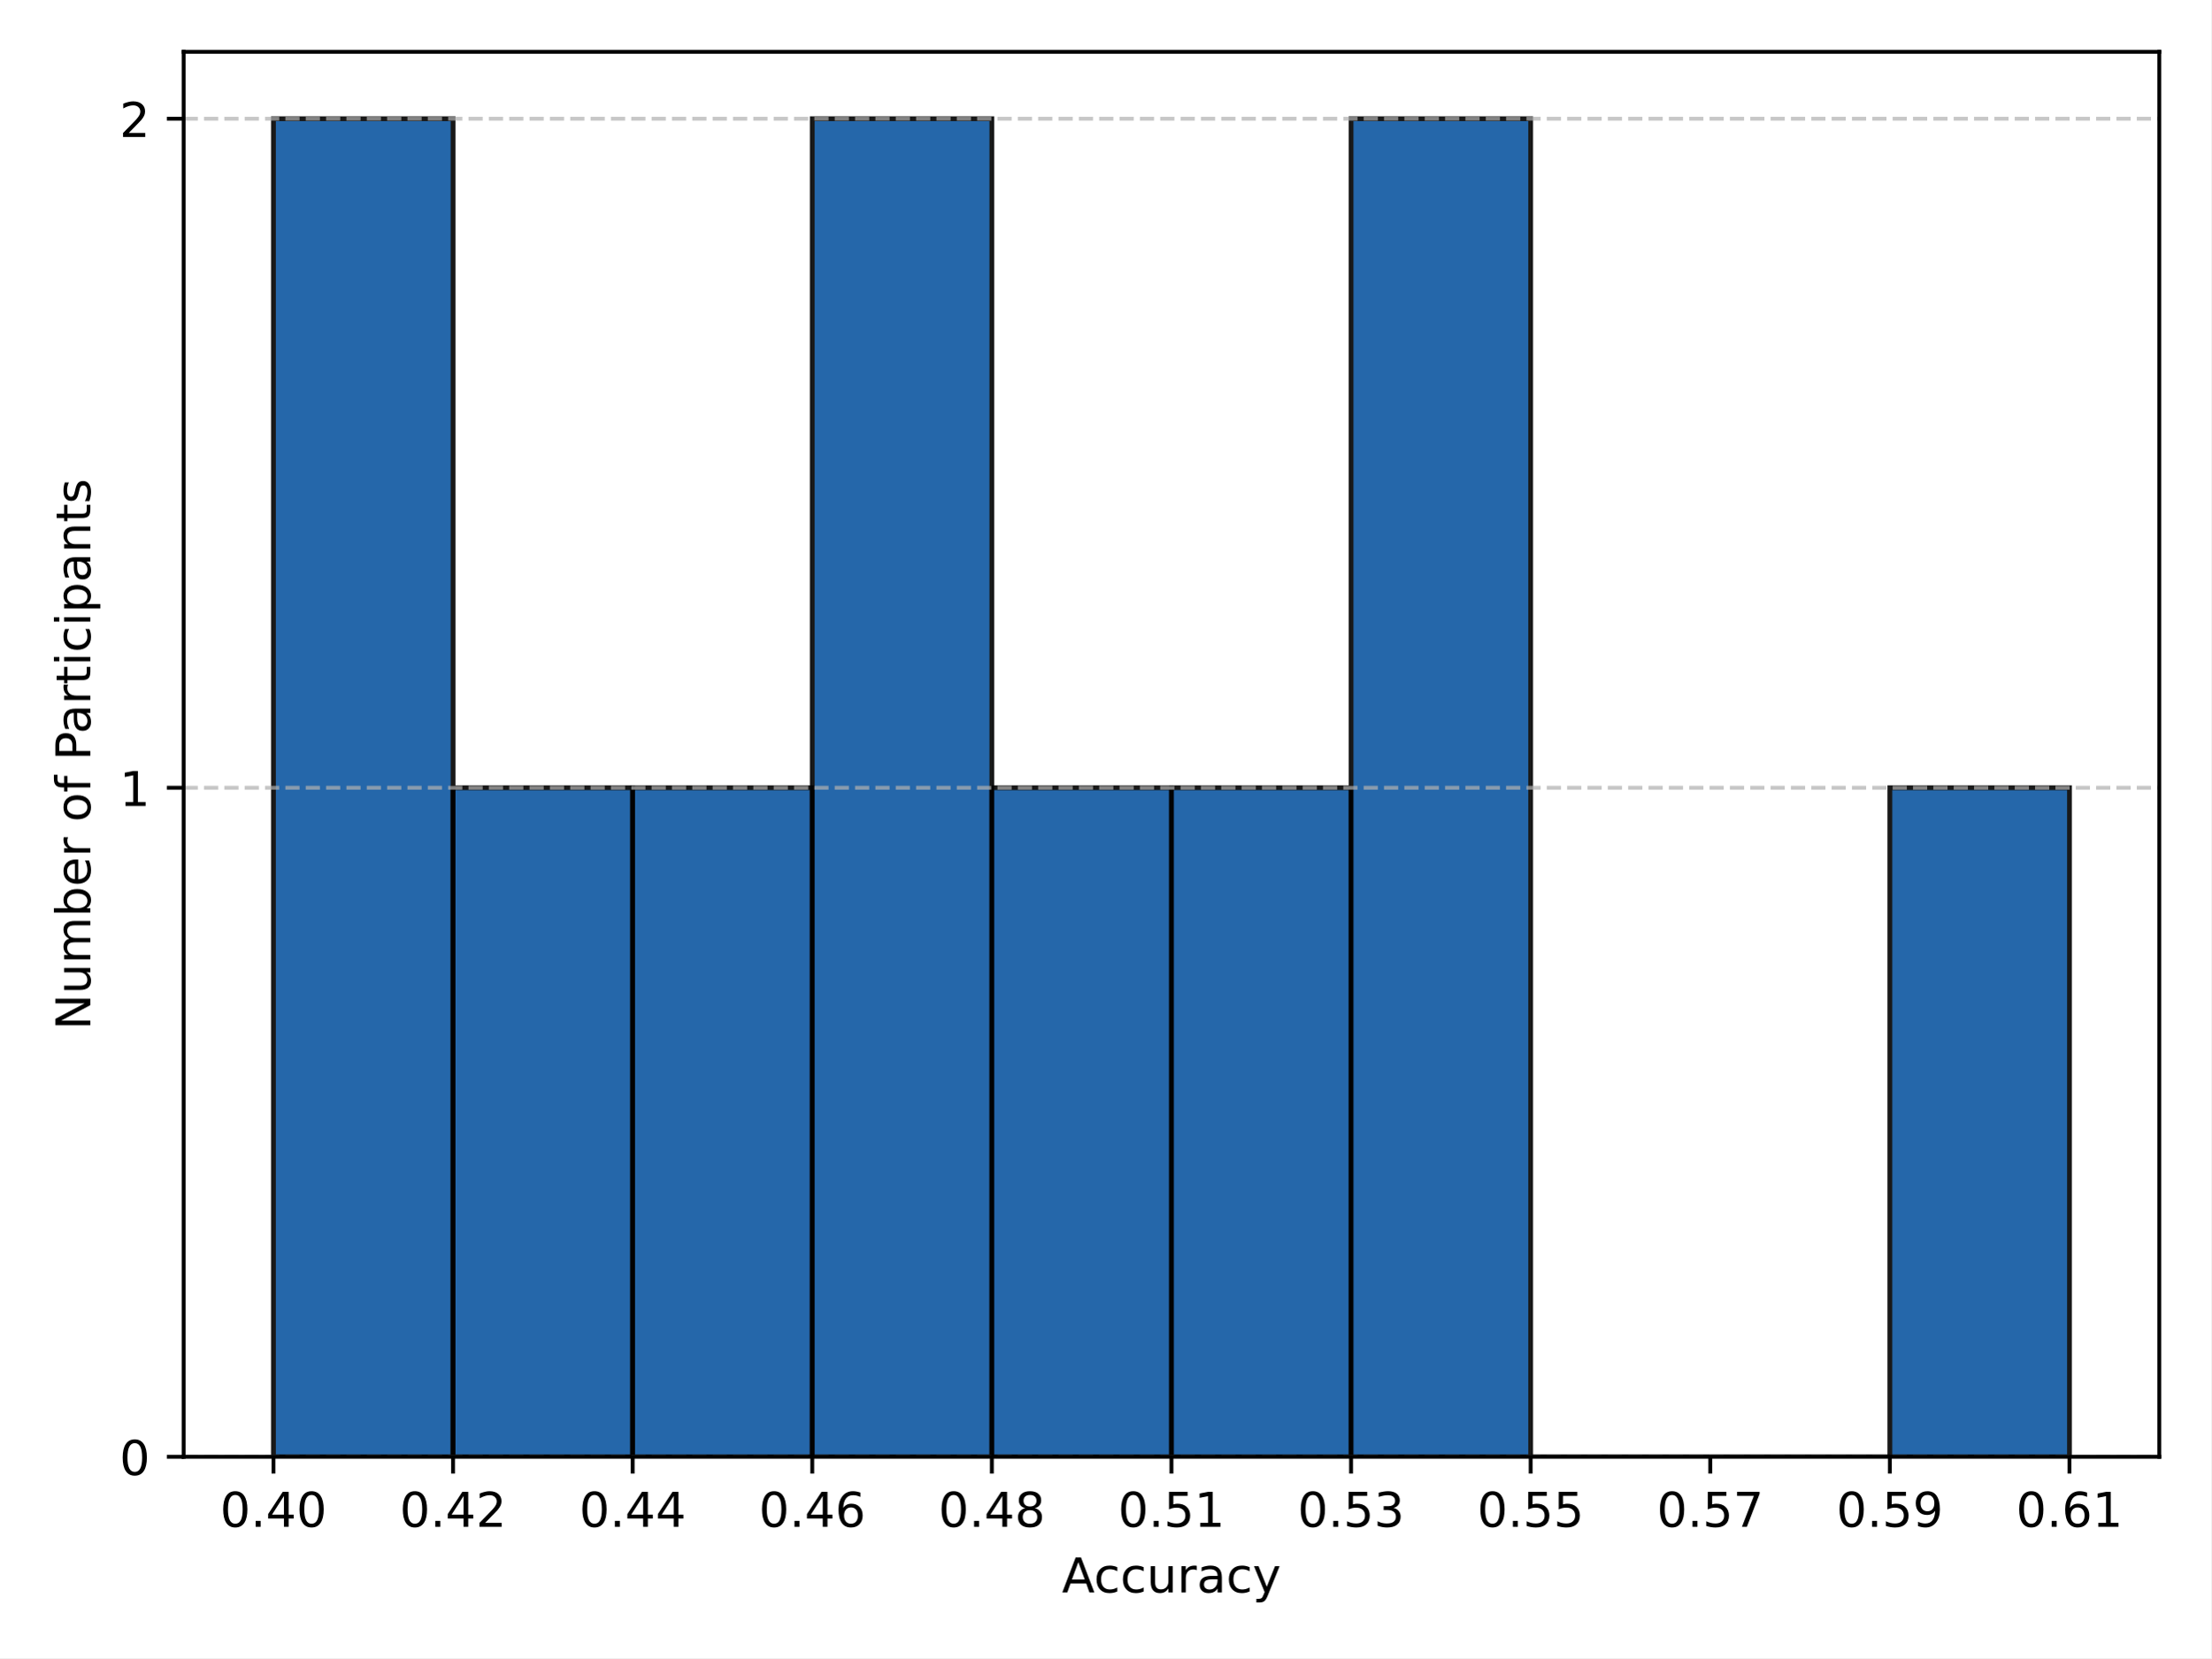
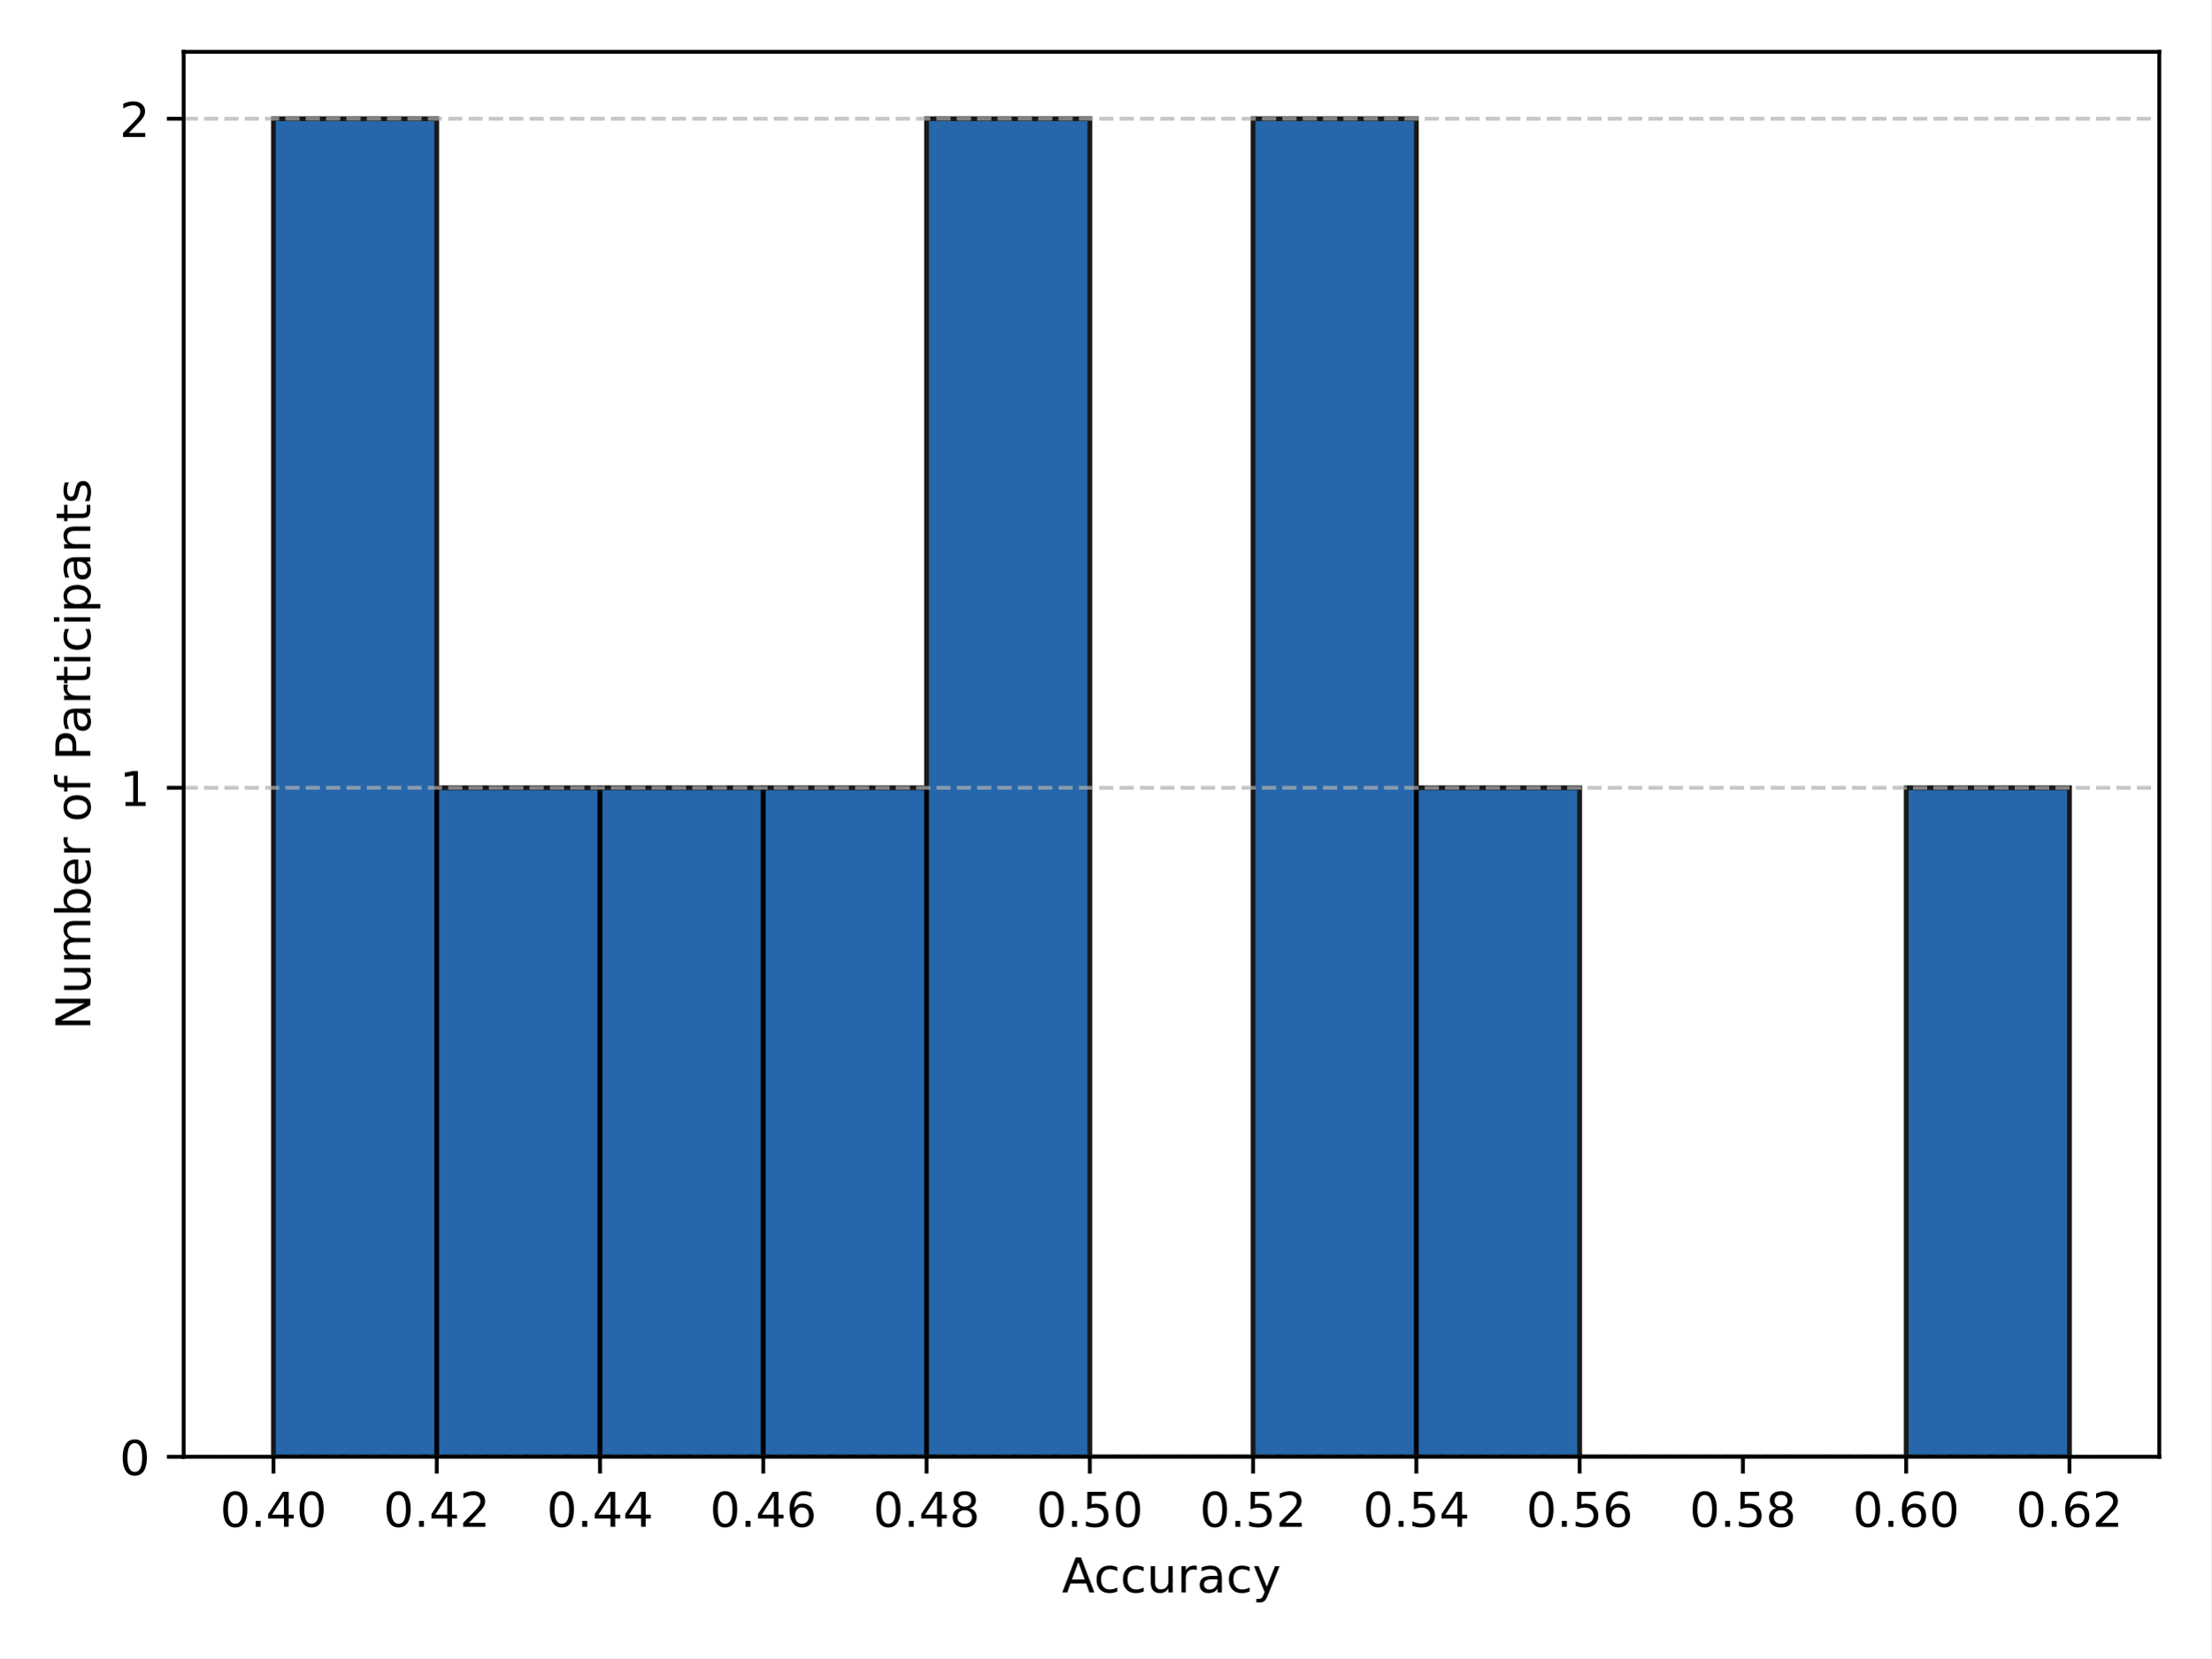
<svg xmlns="http://www.w3.org/2000/svg" xmlns:xlink="http://www.w3.org/1999/xlink" width="460.8pt" height="345.6pt" viewBox="0 0 460.8 345.6" version="1.1">
  <defs>
    <style type="text/css">*{stroke-linejoin: round; stroke-linecap: butt}</style>
  </defs>
  <g id="figure_1">
    <g id="patch_1">
      <path d="M 0 345.6  L 460.8 345.6  L 460.8 0  L 0 0  z " style="fill: #ffffff" />
    </g>
    <g id="axes_1">
      <g id="patch_2">
        <path d="M 38.27 303.64  L 450 303.64  L 450 10.8  L 38.27 10.8  z " style="fill: #ffffff" />
      </g>
      <g id="patch_3">
-         <path d="M 56.985 303.64  L 94.415 303.64  L 94.415 24.745  L 56.985 24.745  z " clip-path="url(#pd9c163f9bc)" style="fill: #0d57a1; opacity: 0.9; stroke: #000000; stroke-linejoin: miter" />
+         <path d="M 56.985 303.64  L 91.012 303.64  L 91.012 24.745  L 56.985 24.745  z " clip-path="url(#p13980d3dc3)" style="fill: #0d57a1; opacity: 0.9; stroke: #000000; stroke-linejoin: miter" />
      </g>
      <g id="patch_4">
-         <path d="M 94.415 303.64  L 131.845 303.64  L 131.845 164.192  L 94.415 164.192  z " clip-path="url(#pd9c163f9bc)" style="fill: #0d57a1; opacity: 0.9; stroke: #000000; stroke-linejoin: miter" />
+         <path d="M 91.012 303.64  L 125.04 303.64  L 125.04 164.192  L 91.012 164.192  z " clip-path="url(#p13980d3dc3)" style="fill: #0d57a1; opacity: 0.9; stroke: #000000; stroke-linejoin: miter" />
      </g>
      <g id="patch_5">
-         <path d="M 131.845 303.64  L 169.275 303.64  L 169.275 164.192  L 131.845 164.192  z " clip-path="url(#pd9c163f9bc)" style="fill: #0d57a1; opacity: 0.9; stroke: #000000; stroke-linejoin: miter" />
+         <path d="M 125.04 303.64  L 159.067 303.64  L 159.067 164.192  L 125.04 164.192  z " clip-path="url(#p13980d3dc3)" style="fill: #0d57a1; opacity: 0.9; stroke: #000000; stroke-linejoin: miter" />
      </g>
      <g id="patch_6">
-         <path d="M 169.275 303.64  L 206.705 303.64  L 206.705 24.745  L 169.275 24.745  z " clip-path="url(#pd9c163f9bc)" style="fill: #0d57a1; opacity: 0.9; stroke: #000000; stroke-linejoin: miter" />
+         <path d="M 159.067 303.64  L 193.094 303.64  L 193.094 164.192  L 159.067 164.192  z " clip-path="url(#p13980d3dc3)" style="fill: #0d57a1; opacity: 0.9; stroke: #000000; stroke-linejoin: miter" />
      </g>
      <g id="patch_7">
-         <path d="M 206.705 303.64  L 244.135 303.64  L 244.135 164.192  L 206.705 164.192  z " clip-path="url(#pd9c163f9bc)" style="fill: #0d57a1; opacity: 0.9; stroke: #000000; stroke-linejoin: miter" />
+         <path d="M 193.094 303.64  L 227.121 303.64  L 227.121 24.745  L 193.094 24.745  z " clip-path="url(#p13980d3dc3)" style="fill: #0d57a1; opacity: 0.9; stroke: #000000; stroke-linejoin: miter" />
      </g>
      <g id="patch_8">
-         <path d="M 244.135 303.64  L 281.565 303.64  L 281.565 164.192  L 244.135 164.192  z " clip-path="url(#pd9c163f9bc)" style="fill: #0d57a1; opacity: 0.9; stroke: #000000; stroke-linejoin: miter" />
+         <path d="M 227.121 303.64  L 261.149 303.64  L 261.149 303.64  L 227.121 303.64  z " clip-path="url(#p13980d3dc3)" style="fill: #0d57a1; opacity: 0.9; stroke: #000000; stroke-linejoin: miter" />
      </g>
      <g id="patch_9">
-         <path d="M 281.565 303.64  L 318.995 303.64  L 318.995 24.745  L 281.565 24.745  z " clip-path="url(#pd9c163f9bc)" style="fill: #0d57a1; opacity: 0.9; stroke: #000000; stroke-linejoin: miter" />
+         <path d="M 261.149 303.64  L 295.176 303.64  L 295.176 24.745  L 261.149 24.745  z " clip-path="url(#p13980d3dc3)" style="fill: #0d57a1; opacity: 0.9; stroke: #000000; stroke-linejoin: miter" />
      </g>
      <g id="patch_10">
-         <path d="M 318.995 303.64  L 356.425 303.64  L 356.425 303.64  L 318.995 303.64  z " clip-path="url(#pd9c163f9bc)" style="fill: #0d57a1; opacity: 0.9; stroke: #000000; stroke-linejoin: miter" />
+         <path d="M 295.176 303.64  L 329.203 303.64  L 329.203 164.192  L 295.176 164.192  z " clip-path="url(#p13980d3dc3)" style="fill: #0d57a1; opacity: 0.9; stroke: #000000; stroke-linejoin: miter" />
      </g>
      <g id="patch_11">
-         <path d="M 356.425 303.64  L 393.855 303.64  L 393.855 303.64  L 356.425 303.64  z " clip-path="url(#pd9c163f9bc)" style="fill: #0d57a1; opacity: 0.9; stroke: #000000; stroke-linejoin: miter" />
+         <path d="M 329.203 303.64  L 363.23 303.64  L 363.23 303.64  L 329.203 303.64  z " clip-path="url(#p13980d3dc3)" style="fill: #0d57a1; opacity: 0.9; stroke: #000000; stroke-linejoin: miter" />
      </g>
      <g id="patch_12">
-         <path d="M 393.855 303.64  L 431.285 303.64  L 431.285 164.192  L 393.855 164.192  z " clip-path="url(#pd9c163f9bc)" style="fill: #0d57a1; opacity: 0.9; stroke: #000000; stroke-linejoin: miter" />
+         <path d="M 363.23 303.64  L 397.258 303.64  L 397.258 303.64  L 363.23 303.64  z " clip-path="url(#p13980d3dc3)" style="fill: #0d57a1; opacity: 0.9; stroke: #000000; stroke-linejoin: miter" />
+       </g>
+       <g id="patch_13">
+         <path d="M 397.258 303.64  L 431.285 303.64  L 431.285 164.192  L 397.258 164.192  z " clip-path="url(#p13980d3dc3)" style="fill: #0d57a1; opacity: 0.9; stroke: #000000; stroke-linejoin: miter" />
      </g>
      <g id="matplotlib.axis_1">
        <g id="xtick_1">
          <g id="line2d_1">
            <defs>
-               <path id="m2e2b187453" d="M 0 0  L 0 3.5  " style="stroke: #000000; stroke-width: 0.8" />
+               <path id="m3a68e415f4" d="M 0 0  L 0 3.5  " style="stroke: #000000; stroke-width: 0.8" />
            </defs>
            <g>
-               <use xlink:href="#m2e2b187453" x="56.985" y="303.64" style="stroke: #000000; stroke-width: 0.8" />
+               <use xlink:href="#m3a68e415f4" x="56.985" y="303.64" style="stroke: #000000; stroke-width: 0.8" />
            </g>
          </g>
          <g id="text_1">
            <g transform="translate(45.85219 318.2384) scale(0.1 -0.1)">
              <defs>
                <path id="DejaVuSans-30" d="M 2034 4250  Q 1547 4250 1301 3770  Q 1056 3291 1056 2328  Q 1056 1369 1301 889  Q 1547 409 2034 409  Q 2525 409 2770 889  Q 3016 1369 3016 2328  Q 3016 3291 2770 3770  Q 2525 4250 2034 4250  z M 2034 4750  Q 2819 4750 3233 4129  Q 3647 3509 3647 2328  Q 3647 1150 3233 529  Q 2819 -91 2034 -91  Q 1250 -91 836 529  Q 422 1150 422 2328  Q 422 3509 836 4129  Q 1250 4750 2034 4750  z " transform="scale(0.015625)" />
                <path id="DejaVuSans-2e" d="M 684 794  L 1344 794  L 1344 0  L 684 0  L 684 794  z " transform="scale(0.015625)" />
                <path id="DejaVuSans-34" d="M 2419 4116  L 825 1625  L 2419 1625  L 2419 4116  z M 2253 4666  L 3047 4666  L 3047 1625  L 3713 1625  L 3713 1100  L 3047 1100  L 3047 0  L 2419 0  L 2419 1100  L 313 1100  L 313 1709  L 2253 4666  z " transform="scale(0.015625)" />
              </defs>
              <use xlink:href="#DejaVuSans-30" />
              <use xlink:href="#DejaVuSans-2e" x="63.623" />
              <use xlink:href="#DejaVuSans-34" x="95.41" />
              <use xlink:href="#DejaVuSans-30" x="159.033" />
            </g>
          </g>
        </g>
        <g id="xtick_2">
          <g id="line2d_2">
            <g>
-               <use xlink:href="#m2e2b187453" x="94.415" y="303.64" style="stroke: #000000; stroke-width: 0.8" />
+               <use xlink:href="#m3a68e415f4" x="91.012" y="303.64" style="stroke: #000000; stroke-width: 0.8" />
            </g>
          </g>
          <g id="text_2">
-             <g transform="translate(83.28219 318.2384) scale(0.1 -0.1)">
+             <g transform="translate(79.87946 318.2384) scale(0.1 -0.1)">
              <defs>
                <path id="DejaVuSans-32" d="M 1228 531  L 3431 531  L 3431 0  L 469 0  L 469 531  Q 828 903 1448 1529  Q 2069 2156 2228 2338  Q 2531 2678 2651 2914  Q 2772 3150 2772 3378  Q 2772 3750 2511 3984  Q 2250 4219 1831 4219  Q 1534 4219 1204 4116  Q 875 4013 500 3803  L 500 4441  Q 881 4594 1212 4672  Q 1544 4750 1819 4750  Q 2544 4750 2975 4387  Q 3406 4025 3406 3419  Q 3406 3131 3298 2873  Q 3191 2616 2906 2266  Q 2828 2175 2409 1742  Q 1991 1309 1228 531  z " transform="scale(0.015625)" />
              </defs>
              <use xlink:href="#DejaVuSans-30" />
              <use xlink:href="#DejaVuSans-2e" x="63.623" />
              <use xlink:href="#DejaVuSans-34" x="95.41" />
              <use xlink:href="#DejaVuSans-32" x="159.033" />
            </g>
          </g>
        </g>
        <g id="xtick_3">
          <g id="line2d_3">
            <g>
-               <use xlink:href="#m2e2b187453" x="131.845" y="303.64" style="stroke: #000000; stroke-width: 0.8" />
+               <use xlink:href="#m3a68e415f4" x="125.04" y="303.64" style="stroke: #000000; stroke-width: 0.8" />
            </g>
          </g>
          <g id="text_3">
-             <g transform="translate(120.7122 318.2384) scale(0.1 -0.1)">
+             <g transform="translate(113.9067 318.2384) scale(0.1 -0.1)">
              <use xlink:href="#DejaVuSans-30" />
              <use xlink:href="#DejaVuSans-2e" x="63.623" />
              <use xlink:href="#DejaVuSans-34" x="95.41" />
              <use xlink:href="#DejaVuSans-34" x="159.033" />
            </g>
          </g>
        </g>
        <g id="xtick_4">
          <g id="line2d_4">
            <g>
-               <use xlink:href="#m2e2b187453" x="169.275" y="303.64" style="stroke: #000000; stroke-width: 0.8" />
+               <use xlink:href="#m3a68e415f4" x="159.067" y="303.64" style="stroke: #000000; stroke-width: 0.8" />
            </g>
          </g>
          <g id="text_4">
-             <g transform="translate(158.1422 318.2384) scale(0.1 -0.1)">
+             <g transform="translate(147.934 318.2384) scale(0.1 -0.1)">
              <defs>
                <path id="DejaVuSans-36" d="M 2113 2584  Q 1688 2584 1439 2293  Q 1191 2003 1191 1497  Q 1191 994 1439 701  Q 1688 409 2113 409  Q 2538 409 2786 701  Q 3034 994 3034 1497  Q 3034 2003 2786 2293  Q 2538 2584 2113 2584  z M 3366 4563  L 3366 3988  Q 3128 4100 2886 4159  Q 2644 4219 2406 4219  Q 1781 4219 1451 3797  Q 1122 3375 1075 2522  Q 1259 2794 1537 2939  Q 1816 3084 2150 3084  Q 2853 3084 3261 2657  Q 3669 2231 3669 1497  Q 3669 778 3244 343  Q 2819 -91 2113 -91  Q 1303 -91 875 529  Q 447 1150 447 2328  Q 447 3434 972 4092  Q 1497 4750 2381 4750  Q 2619 4750 2861 4703  Q 3103 4656 3366 4563  z " transform="scale(0.015625)" />
              </defs>
              <use xlink:href="#DejaVuSans-30" />
              <use xlink:href="#DejaVuSans-2e" x="63.623" />
              <use xlink:href="#DejaVuSans-34" x="95.41" />
              <use xlink:href="#DejaVuSans-36" x="159.033" />
            </g>
          </g>
        </g>
        <g id="xtick_5">
          <g id="line2d_5">
            <g>
-               <use xlink:href="#m2e2b187453" x="206.705" y="303.64" style="stroke: #000000; stroke-width: 0.8" />
+               <use xlink:href="#m3a68e415f4" x="193.094" y="303.64" style="stroke: #000000; stroke-width: 0.8" />
            </g>
          </g>
          <g id="text_5">
-             <g transform="translate(195.5722 318.2384) scale(0.1 -0.1)">
+             <g transform="translate(181.9613 318.2384) scale(0.1 -0.1)">
              <defs>
                <path id="DejaVuSans-38" d="M 2034 2216  Q 1584 2216 1326 1975  Q 1069 1734 1069 1313  Q 1069 891 1326 650  Q 1584 409 2034 409  Q 2484 409 2743 651  Q 3003 894 3003 1313  Q 3003 1734 2745 1975  Q 2488 2216 2034 2216  z M 1403 2484  Q 997 2584 770 2862  Q 544 3141 544 3541  Q 544 4100 942 4425  Q 1341 4750 2034 4750  Q 2731 4750 3128 4425  Q 3525 4100 3525 3541  Q 3525 3141 3298 2862  Q 3072 2584 2669 2484  Q 3125 2378 3379 2068  Q 3634 1759 3634 1313  Q 3634 634 3220 271  Q 2806 -91 2034 -91  Q 1263 -91 848 271  Q 434 634 434 1313  Q 434 1759 690 2068  Q 947 2378 1403 2484  z M 1172 3481  Q 1172 3119 1398 2916  Q 1625 2713 2034 2713  Q 2441 2713 2670 2916  Q 2900 3119 2900 3481  Q 2900 3844 2670 4047  Q 2441 4250 2034 4250  Q 1625 4250 1398 4047  Q 1172 3844 1172 3481  z " transform="scale(0.015625)" />
              </defs>
              <use xlink:href="#DejaVuSans-30" />
              <use xlink:href="#DejaVuSans-2e" x="63.623" />
              <use xlink:href="#DejaVuSans-34" x="95.41" />
              <use xlink:href="#DejaVuSans-38" x="159.033" />
            </g>
          </g>
        </g>
        <g id="xtick_6">
          <g id="line2d_6">
            <g>
-               <use xlink:href="#m2e2b187453" x="244.135" y="303.64" style="stroke: #000000; stroke-width: 0.8" />
+               <use xlink:href="#m3a68e415f4" x="227.121" y="303.64" style="stroke: #000000; stroke-width: 0.8" />
            </g>
          </g>
          <g id="text_6">
-             <g transform="translate(233.0022 318.2384) scale(0.1 -0.1)">
+             <g transform="translate(215.9886 318.2384) scale(0.1 -0.1)">
              <defs>
                <path id="DejaVuSans-35" d="M 691 4666  L 3169 4666  L 3169 4134  L 1269 4134  L 1269 2991  Q 1406 3038 1543 3061  Q 1681 3084 1819 3084  Q 2600 3084 3056 2656  Q 3513 2228 3513 1497  Q 3513 744 3044 326  Q 2575 -91 1722 -91  Q 1428 -91 1123 -41  Q 819 9 494 109  L 494 744  Q 775 591 1075 516  Q 1375 441 1709 441  Q 2250 441 2565 725  Q 2881 1009 2881 1497  Q 2881 1984 2565 2268  Q 2250 2553 1709 2553  Q 1456 2553 1204 2497  Q 953 2441 691 2322  L 691 4666  z " transform="scale(0.015625)" />
-                 <path id="DejaVuSans-31" d="M 794 531  L 1825 531  L 1825 4091  L 703 3866  L 703 4441  L 1819 4666  L 2450 4666  L 2450 531  L 3481 531  L 3481 0  L 794 0  L 794 531  z " transform="scale(0.015625)" />
-               </defs>
-               <use xlink:href="#DejaVuSans-30" />
-               <use xlink:href="#DejaVuSans-2e" x="63.623" />
-               <use xlink:href="#DejaVuSans-35" x="95.41" />
-               <use xlink:href="#DejaVuSans-31" x="159.033" />
+               </defs>
+               <use xlink:href="#DejaVuSans-30" />
+               <use xlink:href="#DejaVuSans-2e" x="63.623" />
+               <use xlink:href="#DejaVuSans-35" x="95.41" />
+               <use xlink:href="#DejaVuSans-30" x="159.033" />
            </g>
          </g>
        </g>
        <g id="xtick_7">
          <g id="line2d_7">
            <g>
-               <use xlink:href="#m2e2b187453" x="281.565" y="303.64" style="stroke: #000000; stroke-width: 0.8" />
+               <use xlink:href="#m3a68e415f4" x="261.149" y="303.64" style="stroke: #000000; stroke-width: 0.8" />
            </g>
          </g>
          <g id="text_7">
-             <g transform="translate(270.4322 318.2384) scale(0.1 -0.1)">
-               <defs>
-                 <path id="DejaVuSans-33" d="M 2597 2516  Q 3050 2419 3304 2112  Q 3559 1806 3559 1356  Q 3559 666 3084 287  Q 2609 -91 1734 -91  Q 1441 -91 1130 -33  Q 819 25 488 141  L 488 750  Q 750 597 1062 519  Q 1375 441 1716 441  Q 2309 441 2620 675  Q 2931 909 2931 1356  Q 2931 1769 2642 2001  Q 2353 2234 1838 2234  L 1294 2234  L 1294 2753  L 1863 2753  Q 2328 2753 2575 2939  Q 2822 3125 2822 3475  Q 2822 3834 2567 4026  Q 2313 4219 1838 4219  Q 1578 4219 1281 4162  Q 984 4106 628 3988  L 628 4550  Q 988 4650 1302 4700  Q 1616 4750 1894 4750  Q 2613 4750 3031 4423  Q 3450 4097 3450 3541  Q 3450 3153 3228 2886  Q 3006 2619 2597 2516  z " transform="scale(0.015625)" />
-               </defs>
-               <use xlink:href="#DejaVuSans-30" />
-               <use xlink:href="#DejaVuSans-2e" x="63.623" />
-               <use xlink:href="#DejaVuSans-35" x="95.41" />
-               <use xlink:href="#DejaVuSans-33" x="159.033" />
+             <g transform="translate(250.0158 318.2384) scale(0.1 -0.1)">
+               <use xlink:href="#DejaVuSans-30" />
+               <use xlink:href="#DejaVuSans-2e" x="63.623" />
+               <use xlink:href="#DejaVuSans-35" x="95.41" />
+               <use xlink:href="#DejaVuSans-32" x="159.033" />
            </g>
          </g>
        </g>
        <g id="xtick_8">
          <g id="line2d_8">
            <g>
-               <use xlink:href="#m2e2b187453" x="318.995" y="303.64" style="stroke: #000000; stroke-width: 0.8" />
+               <use xlink:href="#m3a68e415f4" x="295.176" y="303.64" style="stroke: #000000; stroke-width: 0.8" />
            </g>
          </g>
          <g id="text_8">
-             <g transform="translate(307.8622 318.2384) scale(0.1 -0.1)">
-               <use xlink:href="#DejaVuSans-30" />
-               <use xlink:href="#DejaVuSans-2e" x="63.623" />
-               <use xlink:href="#DejaVuSans-35" x="95.41" />
-               <use xlink:href="#DejaVuSans-35" x="159.033" />
+             <g transform="translate(284.0431 318.2384) scale(0.1 -0.1)">
+               <use xlink:href="#DejaVuSans-30" />
+               <use xlink:href="#DejaVuSans-2e" x="63.623" />
+               <use xlink:href="#DejaVuSans-35" x="95.41" />
+               <use xlink:href="#DejaVuSans-34" x="159.033" />
            </g>
          </g>
        </g>
        <g id="xtick_9">
          <g id="line2d_9">
            <g>
-               <use xlink:href="#m2e2b187453" x="356.425" y="303.64" style="stroke: #000000; stroke-width: 0.8" />
+               <use xlink:href="#m3a68e415f4" x="329.203" y="303.64" style="stroke: #000000; stroke-width: 0.8" />
            </g>
          </g>
          <g id="text_9">
-             <g transform="translate(345.2922 318.2384) scale(0.1 -0.1)">
-               <defs>
-                 <path id="DejaVuSans-37" d="M 525 4666  L 3525 4666  L 3525 4397  L 1831 0  L 1172 0  L 2766 4134  L 525 4134  L 525 4666  z " transform="scale(0.015625)" />
-               </defs>
-               <use xlink:href="#DejaVuSans-30" />
-               <use xlink:href="#DejaVuSans-2e" x="63.623" />
-               <use xlink:href="#DejaVuSans-35" x="95.41" />
-               <use xlink:href="#DejaVuSans-37" x="159.033" />
+             <g transform="translate(318.0704 318.2384) scale(0.1 -0.1)">
+               <use xlink:href="#DejaVuSans-30" />
+               <use xlink:href="#DejaVuSans-2e" x="63.623" />
+               <use xlink:href="#DejaVuSans-35" x="95.41" />
+               <use xlink:href="#DejaVuSans-36" x="159.033" />
            </g>
          </g>
        </g>
        <g id="xtick_10">
          <g id="line2d_10">
            <g>
-               <use xlink:href="#m2e2b187453" x="393.855" y="303.64" style="stroke: #000000; stroke-width: 0.8" />
+               <use xlink:href="#m3a68e415f4" x="363.23" y="303.64" style="stroke: #000000; stroke-width: 0.8" />
            </g>
          </g>
          <g id="text_10">
-             <g transform="translate(382.7222 318.2384) scale(0.1 -0.1)">
-               <defs>
-                 <path id="DejaVuSans-39" d="M 703 97  L 703 672  Q 941 559 1184 500  Q 1428 441 1663 441  Q 2288 441 2617 861  Q 2947 1281 2994 2138  Q 2813 1869 2534 1725  Q 2256 1581 1919 1581  Q 1219 1581 811 2004  Q 403 2428 403 3163  Q 403 3881 828 4315  Q 1253 4750 1959 4750  Q 2769 4750 3195 4129  Q 3622 3509 3622 2328  Q 3622 1225 3098 567  Q 2575 -91 1691 -91  Q 1453 -91 1209 -44  Q 966 3 703 97  z M 1959 2075  Q 2384 2075 2632 2365  Q 2881 2656 2881 3163  Q 2881 3666 2632 3958  Q 2384 4250 1959 4250  Q 1534 4250 1286 3958  Q 1038 3666 1038 3163  Q 1038 2656 1286 2365  Q 1534 2075 1959 2075  z " transform="scale(0.015625)" />
-               </defs>
-               <use xlink:href="#DejaVuSans-30" />
-               <use xlink:href="#DejaVuSans-2e" x="63.623" />
-               <use xlink:href="#DejaVuSans-35" x="95.41" />
-               <use xlink:href="#DejaVuSans-39" x="159.033" />
+             <g transform="translate(352.0976 318.2384) scale(0.1 -0.1)">
+               <use xlink:href="#DejaVuSans-30" />
+               <use xlink:href="#DejaVuSans-2e" x="63.623" />
+               <use xlink:href="#DejaVuSans-35" x="95.41" />
+               <use xlink:href="#DejaVuSans-38" x="159.033" />
            </g>
          </g>
        </g>
        <g id="xtick_11">
          <g id="line2d_11">
            <g>
-               <use xlink:href="#m2e2b187453" x="431.285" y="303.64" style="stroke: #000000; stroke-width: 0.8" />
+               <use xlink:href="#m3a68e415f4" x="397.258" y="303.64" style="stroke: #000000; stroke-width: 0.8" />
            </g>
          </g>
          <g id="text_11">
+             <g transform="translate(386.1249 318.2384) scale(0.1 -0.1)">
+               <use xlink:href="#DejaVuSans-30" />
+               <use xlink:href="#DejaVuSans-2e" x="63.623" />
+               <use xlink:href="#DejaVuSans-36" x="95.41" />
+               <use xlink:href="#DejaVuSans-30" x="159.033" />
+             </g>
+           </g>
+         </g>
+         <g id="xtick_12">
+           <g id="line2d_12">
+             <g>
+               <use xlink:href="#m3a68e415f4" x="431.285" y="303.64" style="stroke: #000000; stroke-width: 0.8" />
+             </g>
+           </g>
+           <g id="text_12">
            <g transform="translate(420.1522 318.2384) scale(0.1 -0.1)">
              <use xlink:href="#DejaVuSans-30" />
              <use xlink:href="#DejaVuSans-2e" x="63.623" />
              <use xlink:href="#DejaVuSans-36" x="95.41" />
-               <use xlink:href="#DejaVuSans-31" x="159.033" />
-             </g>
-           </g>
-         </g>
-         <g id="text_12">
+               <use xlink:href="#DejaVuSans-32" x="159.033" />
+             </g>
+           </g>
+         </g>
+         <g id="text_13">
          <g transform="translate(221.3069 331.9166) scale(0.1 -0.1)">
            <defs>
              <path id="DejaVuSans-41" d="M 2188 4044  L 1331 1722  L 3047 1722  L 2188 4044  z M 1831 4666  L 2547 4666  L 4325 0  L 3669 0  L 3244 1197  L 1141 1197  L 716 0  L 50 0  L 1831 4666  z " transform="scale(0.015625)" />
              <path id="DejaVuSans-63" d="M 3122 3366  L 3122 2828  Q 2878 2963 2633 3030  Q 2388 3097 2138 3097  Q 1578 3097 1268 2742  Q 959 2388 959 1747  Q 959 1106 1268 751  Q 1578 397 2138 397  Q 2388 397 2633 464  Q 2878 531 3122 666  L 3122 134  Q 2881 22 2623 -34  Q 2366 -91 2075 -91  Q 1284 -91 818 406  Q 353 903 353 1747  Q 353 2603 823 3093  Q 1294 3584 2113 3584  Q 2378 3584 2631 3529  Q 2884 3475 3122 3366  z " transform="scale(0.015625)" />
              <path id="DejaVuSans-75" d="M 544 1381  L 544 3500  L 1119 3500  L 1119 1403  Q 1119 906 1312 657  Q 1506 409 1894 409  Q 2359 409 2629 706  Q 2900 1003 2900 1516  L 2900 3500  L 3475 3500  L 3475 0  L 2900 0  L 2900 538  Q 2691 219 2414 64  Q 2138 -91 1772 -91  Q 1169 -91 856 284  Q 544 659 544 1381  z M 1991 3584  L 1991 3584  z " transform="scale(0.015625)" />
              <path id="DejaVuSans-72" d="M 2631 2963  Q 2534 3019 2420 3045  Q 2306 3072 2169 3072  Q 1681 3072 1420 2755  Q 1159 2438 1159 1844  L 1159 0  L 581 0  L 581 3500  L 1159 3500  L 1159 2956  Q 1341 3275 1631 3429  Q 1922 3584 2338 3584  Q 2397 3584 2469 3576  Q 2541 3569 2628 3553  L 2631 2963  z " transform="scale(0.015625)" />
              <path id="DejaVuSans-61" d="M 2194 1759  Q 1497 1759 1228 1600  Q 959 1441 959 1056  Q 959 750 1161 570  Q 1363 391 1709 391  Q 2188 391 2477 730  Q 2766 1069 2766 1631  L 2766 1759  L 2194 1759  z M 3341 1997  L 3341 0  L 2766 0  L 2766 531  Q 2569 213 2275 61  Q 1981 -91 1556 -91  Q 1019 -91 701 211  Q 384 513 384 1019  Q 384 1609 779 1909  Q 1175 2209 1959 2209  L 2766 2209  L 2766 2266  Q 2766 2663 2505 2880  Q 2244 3097 1772 3097  Q 1472 3097 1187 3025  Q 903 2953 641 2809  L 641 3341  Q 956 3463 1253 3523  Q 1550 3584 1831 3584  Q 2591 3584 2966 3190  Q 3341 2797 3341 1997  z " transform="scale(0.015625)" />
              <path id="DejaVuSans-79" d="M 2059 -325  Q 1816 -950 1584 -1140  Q 1353 -1331 966 -1331  L 506 -1331  L 506 -850  L 844 -850  Q 1081 -850 1212 -737  Q 1344 -625 1503 -206  L 1606 56  L 191 3500  L 800 3500  L 1894 763  L 2988 3500  L 3597 3500  L 2059 -325  z " transform="scale(0.015625)" />
            </defs>
            <use xlink:href="#DejaVuSans-41" />
            <use xlink:href="#DejaVuSans-63" x="66.658" />
            <use xlink:href="#DejaVuSans-63" x="121.639" />
            <use xlink:href="#DejaVuSans-75" x="176.619" />
            <use xlink:href="#DejaVuSans-72" x="239.998" />
            <use xlink:href="#DejaVuSans-61" x="281.111" />
            <use xlink:href="#DejaVuSans-63" x="342.391" />
            <use xlink:href="#DejaVuSans-79" x="397.371" />
          </g>
        </g>
      </g>
      <g id="matplotlib.axis_2">
        <g id="ytick_1">
-           <g id="line2d_12">
-             <path d="M 38.27 303.64  L 450 303.64  " clip-path="url(#pd9c163f9bc)" style="fill: none; stroke-dasharray: 2.96,1.28; stroke-dashoffset: 0; stroke: #b0b0b0; stroke-opacity: 0.7; stroke-width: 0.8" />
-           </g>
          <g id="line2d_13">
+             <path d="M 38.27 303.64  L 450 303.64  " clip-path="url(#p13980d3dc3)" style="fill: none; stroke-dasharray: 2.96,1.28; stroke-dashoffset: 0; stroke: #b0b0b0; stroke-opacity: 0.7; stroke-width: 0.8" />
+           </g>
+           <g id="line2d_14">
            <defs>
-               <path id="m33147f2de8" d="M 0 0  L -3.5 0  " style="stroke: #000000; stroke-width: 0.8" />
+               <path id="mf42dc38714" d="M 0 0  L -3.5 0  " style="stroke: #000000; stroke-width: 0.8" />
            </defs>
            <g>
-               <use xlink:href="#m33147f2de8" x="38.27" y="303.64" style="stroke: #000000; stroke-width: 0.8" />
-             </g>
-           </g>
-           <g id="text_13">
+               <use xlink:href="#mf42dc38714" x="38.27" y="303.64" style="stroke: #000000; stroke-width: 0.8" />
+             </g>
+           </g>
+           <g id="text_14">
            <g transform="translate(24.9075 307.4392) scale(0.1 -0.1)">
              <use xlink:href="#DejaVuSans-30" />
            </g>
          </g>
        </g>
        <g id="ytick_2">
-           <g id="line2d_14">
-             <path d="M 38.27 164.192  L 450 164.192  " clip-path="url(#pd9c163f9bc)" style="fill: none; stroke-dasharray: 2.96,1.28; stroke-dashoffset: 0; stroke: #b0b0b0; stroke-opacity: 0.7; stroke-width: 0.8" />
-           </g>
          <g id="line2d_15">
-             <g>
-               <use xlink:href="#m33147f2de8" x="38.27" y="164.192" style="stroke: #000000; stroke-width: 0.8" />
-             </g>
-           </g>
-           <g id="text_14">
+             <path d="M 38.27 164.192  L 450 164.192  " clip-path="url(#p13980d3dc3)" style="fill: none; stroke-dasharray: 2.96,1.28; stroke-dashoffset: 0; stroke: #b0b0b0; stroke-opacity: 0.7; stroke-width: 0.8" />
+           </g>
+           <g id="line2d_16">
+             <g>
+               <use xlink:href="#mf42dc38714" x="38.27" y="164.192" style="stroke: #000000; stroke-width: 0.8" />
+             </g>
+           </g>
+           <g id="text_15">
            <g transform="translate(24.9075 167.9916) scale(0.1 -0.1)">
+               <defs>
+                 <path id="DejaVuSans-31" d="M 794 531  L 1825 531  L 1825 4091  L 703 3866  L 703 4441  L 1819 4666  L 2450 4666  L 2450 531  L 3481 531  L 3481 0  L 794 0  L 794 531  z " transform="scale(0.015625)" />
+               </defs>
              <use xlink:href="#DejaVuSans-31" />
            </g>
          </g>
        </g>
        <g id="ytick_3">
-           <g id="line2d_16">
-             <path d="M 38.27 24.745  L 450 24.745  " clip-path="url(#pd9c163f9bc)" style="fill: none; stroke-dasharray: 2.96,1.28; stroke-dashoffset: 0; stroke: #b0b0b0; stroke-opacity: 0.7; stroke-width: 0.8" />
-           </g>
          <g id="line2d_17">
-             <g>
-               <use xlink:href="#m33147f2de8" x="38.27" y="24.745" style="stroke: #000000; stroke-width: 0.8" />
-             </g>
-           </g>
-           <g id="text_15">
+             <path d="M 38.27 24.745  L 450 24.745  " clip-path="url(#p13980d3dc3)" style="fill: none; stroke-dasharray: 2.96,1.28; stroke-dashoffset: 0; stroke: #b0b0b0; stroke-opacity: 0.7; stroke-width: 0.8" />
+           </g>
+           <g id="line2d_18">
+             <g>
+               <use xlink:href="#mf42dc38714" x="38.27" y="24.745" style="stroke: #000000; stroke-width: 0.8" />
+             </g>
+           </g>
+           <g id="text_16">
            <g transform="translate(24.9075 28.54398) scale(0.1 -0.1)">
              <use xlink:href="#DejaVuSans-32" />
            </g>
          </g>
        </g>
-         <g id="text_16">
+         <g id="text_17">
          <g transform="translate(18.82781 214.6723) rotate(-90) scale(0.1 -0.1)">
            <defs>
              <path id="DejaVuSans-4e" d="M 628 4666  L 1478 4666  L 3547 763  L 3547 4666  L 4159 4666  L 4159 0  L 3309 0  L 1241 3903  L 1241 0  L 628 0  L 628 4666  z " transform="scale(0.015625)" />
              <path id="DejaVuSans-6d" d="M 3328 2828  Q 3544 3216 3844 3400  Q 4144 3584 4550 3584  Q 5097 3584 5394 3201  Q 5691 2819 5691 2113  L 5691 0  L 5113 0  L 5113 2094  Q 5113 2597 4934 2840  Q 4756 3084 4391 3084  Q 3944 3084 3684 2787  Q 3425 2491 3425 1978  L 3425 0  L 2847 0  L 2847 2094  Q 2847 2600 2669 2842  Q 2491 3084 2119 3084  Q 1678 3084 1418 2786  Q 1159 2488 1159 1978  L 1159 0  L 581 0  L 581 3500  L 1159 3500  L 1159 2956  Q 1356 3278 1631 3431  Q 1906 3584 2284 3584  Q 2666 3584 2933 3390  Q 3200 3197 3328 2828  z " transform="scale(0.015625)" />
              <path id="DejaVuSans-62" d="M 3116 1747  Q 3116 2381 2855 2742  Q 2594 3103 2138 3103  Q 1681 3103 1420 2742  Q 1159 2381 1159 1747  Q 1159 1113 1420 752  Q 1681 391 2138 391  Q 2594 391 2855 752  Q 3116 1113 3116 1747  z M 1159 2969  Q 1341 3281 1617 3432  Q 1894 3584 2278 3584  Q 2916 3584 3314 3078  Q 3713 2572 3713 1747  Q 3713 922 3314 415  Q 2916 -91 2278 -91  Q 1894 -91 1617 61  Q 1341 213 1159 525  L 1159 0  L 581 0  L 581 4863  L 1159 4863  L 1159 2969  z " transform="scale(0.015625)" />
              <path id="DejaVuSans-65" d="M 3597 1894  L 3597 1613  L 953 1613  Q 991 1019 1311 708  Q 1631 397 2203 397  Q 2534 397 2845 478  Q 3156 559 3463 722  L 3463 178  Q 3153 47 2828 -22  Q 2503 -91 2169 -91  Q 1331 -91 842 396  Q 353 884 353 1716  Q 353 2575 817 3079  Q 1281 3584 2069 3584  Q 2775 3584 3186 3129  Q 3597 2675 3597 1894  z M 3022 2063  Q 3016 2534 2758 2815  Q 2500 3097 2075 3097  Q 1594 3097 1305 2825  Q 1016 2553 972 2059  L 3022 2063  z " transform="scale(0.015625)" />
              <path id="DejaVuSans-20" transform="scale(0.015625)" />
              <path id="DejaVuSans-6f" d="M 1959 3097  Q 1497 3097 1228 2736  Q 959 2375 959 1747  Q 959 1119 1226 758  Q 1494 397 1959 397  Q 2419 397 2687 759  Q 2956 1122 2956 1747  Q 2956 2369 2687 2733  Q 2419 3097 1959 3097  z M 1959 3584  Q 2709 3584 3137 3096  Q 3566 2609 3566 1747  Q 3566 888 3137 398  Q 2709 -91 1959 -91  Q 1206 -91 779 398  Q 353 888 353 1747  Q 353 2609 779 3096  Q 1206 3584 1959 3584  z " transform="scale(0.015625)" />
              <path id="DejaVuSans-66" d="M 2375 4863  L 2375 4384  L 1825 4384  Q 1516 4384 1395 4259  Q 1275 4134 1275 3809  L 1275 3500  L 2222 3500  L 2222 3053  L 1275 3053  L 1275 0  L 697 0  L 697 3053  L 147 3053  L 147 3500  L 697 3500  L 697 3744  Q 697 4328 969 4595  Q 1241 4863 1831 4863  L 2375 4863  z " transform="scale(0.015625)" />
              <path id="DejaVuSans-50" d="M 1259 4147  L 1259 2394  L 2053 2394  Q 2494 2394 2734 2622  Q 2975 2850 2975 3272  Q 2975 3691 2734 3919  Q 2494 4147 2053 4147  L 1259 4147  z M 628 4666  L 2053 4666  Q 2838 4666 3239 4311  Q 3641 3956 3641 3272  Q 3641 2581 3239 2228  Q 2838 1875 2053 1875  L 1259 1875  L 1259 0  L 628 0  L 628 4666  z " transform="scale(0.015625)" />
              <path id="DejaVuSans-74" d="M 1172 4494  L 1172 3500  L 2356 3500  L 2356 3053  L 1172 3053  L 1172 1153  Q 1172 725 1289 603  Q 1406 481 1766 481  L 2356 481  L 2356 0  L 1766 0  Q 1100 0 847 248  Q 594 497 594 1153  L 594 3053  L 172 3053  L 172 3500  L 594 3500  L 594 4494  L 1172 4494  z " transform="scale(0.015625)" />
              <path id="DejaVuSans-69" d="M 603 3500  L 1178 3500  L 1178 0  L 603 0  L 603 3500  z M 603 4863  L 1178 4863  L 1178 4134  L 603 4134  L 603 4863  z " transform="scale(0.015625)" />
              <path id="DejaVuSans-70" d="M 1159 525  L 1159 -1331  L 581 -1331  L 581 3500  L 1159 3500  L 1159 2969  Q 1341 3281 1617 3432  Q 1894 3584 2278 3584  Q 2916 3584 3314 3078  Q 3713 2572 3713 1747  Q 3713 922 3314 415  Q 2916 -91 2278 -91  Q 1894 -91 1617 61  Q 1341 213 1159 525  z M 3116 1747  Q 3116 2381 2855 2742  Q 2594 3103 2138 3103  Q 1681 3103 1420 2742  Q 1159 2381 1159 1747  Q 1159 1113 1420 752  Q 1681 391 2138 391  Q 2594 391 2855 752  Q 3116 1113 3116 1747  z " transform="scale(0.015625)" />
              <path id="DejaVuSans-6e" d="M 3513 2113  L 3513 0  L 2938 0  L 2938 2094  Q 2938 2591 2744 2837  Q 2550 3084 2163 3084  Q 1697 3084 1428 2787  Q 1159 2491 1159 1978  L 1159 0  L 581 0  L 581 3500  L 1159 3500  L 1159 2956  Q 1366 3272 1645 3428  Q 1925 3584 2291 3584  Q 2894 3584 3203 3211  Q 3513 2838 3513 2113  z " transform="scale(0.015625)" />
              <path id="DejaVuSans-73" d="M 2834 3397  L 2834 2853  Q 2591 2978 2328 3040  Q 2066 3103 1784 3103  Q 1356 3103 1142 2972  Q 928 2841 928 2578  Q 928 2378 1081 2264  Q 1234 2150 1697 2047  L 1894 2003  Q 2506 1872 2764 1633  Q 3022 1394 3022 966  Q 3022 478 2636 193  Q 2250 -91 1575 -91  Q 1294 -91 989 -36  Q 684 19 347 128  L 347 722  Q 666 556 975 473  Q 1284 391 1588 391  Q 1994 391 2212 530  Q 2431 669 2431 922  Q 2431 1156 2273 1281  Q 2116 1406 1581 1522  L 1381 1569  Q 847 1681 609 1914  Q 372 2147 372 2553  Q 372 3047 722 3315  Q 1072 3584 1716 3584  Q 2034 3584 2315 3537  Q 2597 3491 2834 3397  z " transform="scale(0.015625)" />
            </defs>
            <use xlink:href="#DejaVuSans-4e" />
            <use xlink:href="#DejaVuSans-75" x="74.805" />
            <use xlink:href="#DejaVuSans-6d" x="138.184" />
            <use xlink:href="#DejaVuSans-62" x="235.596" />
            <use xlink:href="#DejaVuSans-65" x="299.072" />
            <use xlink:href="#DejaVuSans-72" x="360.596" />
            <use xlink:href="#DejaVuSans-20" x="401.709" />
            <use xlink:href="#DejaVuSans-6f" x="433.496" />
            <use xlink:href="#DejaVuSans-66" x="494.678" />
            <use xlink:href="#DejaVuSans-20" x="529.883" />
            <use xlink:href="#DejaVuSans-50" x="561.67" />
            <use xlink:href="#DejaVuSans-61" x="617.473" />
            <use xlink:href="#DejaVuSans-72" x="678.752" />
            <use xlink:href="#DejaVuSans-74" x="719.865" />
            <use xlink:href="#DejaVuSans-69" x="759.074" />
            <use xlink:href="#DejaVuSans-63" x="786.857" />
            <use xlink:href="#DejaVuSans-69" x="841.838" />
            <use xlink:href="#DejaVuSans-70" x="869.621" />
            <use xlink:href="#DejaVuSans-61" x="933.098" />
            <use xlink:href="#DejaVuSans-6e" x="994.377" />
            <use xlink:href="#DejaVuSans-74" x="1057.756" />
            <use xlink:href="#DejaVuSans-73" x="1096.965" />
          </g>
        </g>
      </g>
-       <g id="patch_13">
+       <g id="patch_14">
        <path d="M 38.27 303.64  L 38.27 10.8  " style="fill: none; stroke: #000000; stroke-width: 0.8; stroke-linejoin: miter; stroke-linecap: square" />
      </g>
-       <g id="patch_14">
+       <g id="patch_15">
        <path d="M 450 303.64  L 450 10.8  " style="fill: none; stroke: #000000; stroke-width: 0.8; stroke-linejoin: miter; stroke-linecap: square" />
      </g>
-       <g id="patch_15">
+       <g id="patch_16">
        <path d="M 38.27 303.64  L 450 303.64  " style="fill: none; stroke: #000000; stroke-width: 0.8; stroke-linejoin: miter; stroke-linecap: square" />
      </g>
-       <g id="patch_16">
+       <g id="patch_17">
        <path d="M 38.27 10.8  L 450 10.8  " style="fill: none; stroke: #000000; stroke-width: 0.8; stroke-linejoin: miter; stroke-linecap: square" />
      </g>
    </g>
  </g>
  <defs>
-     <clipPath id="pd9c163f9bc">
+     <clipPath id="p13980d3dc3">
      <rect x="38.27" y="10.8" width="411.73" height="292.84" />
    </clipPath>
  </defs>
</svg>
